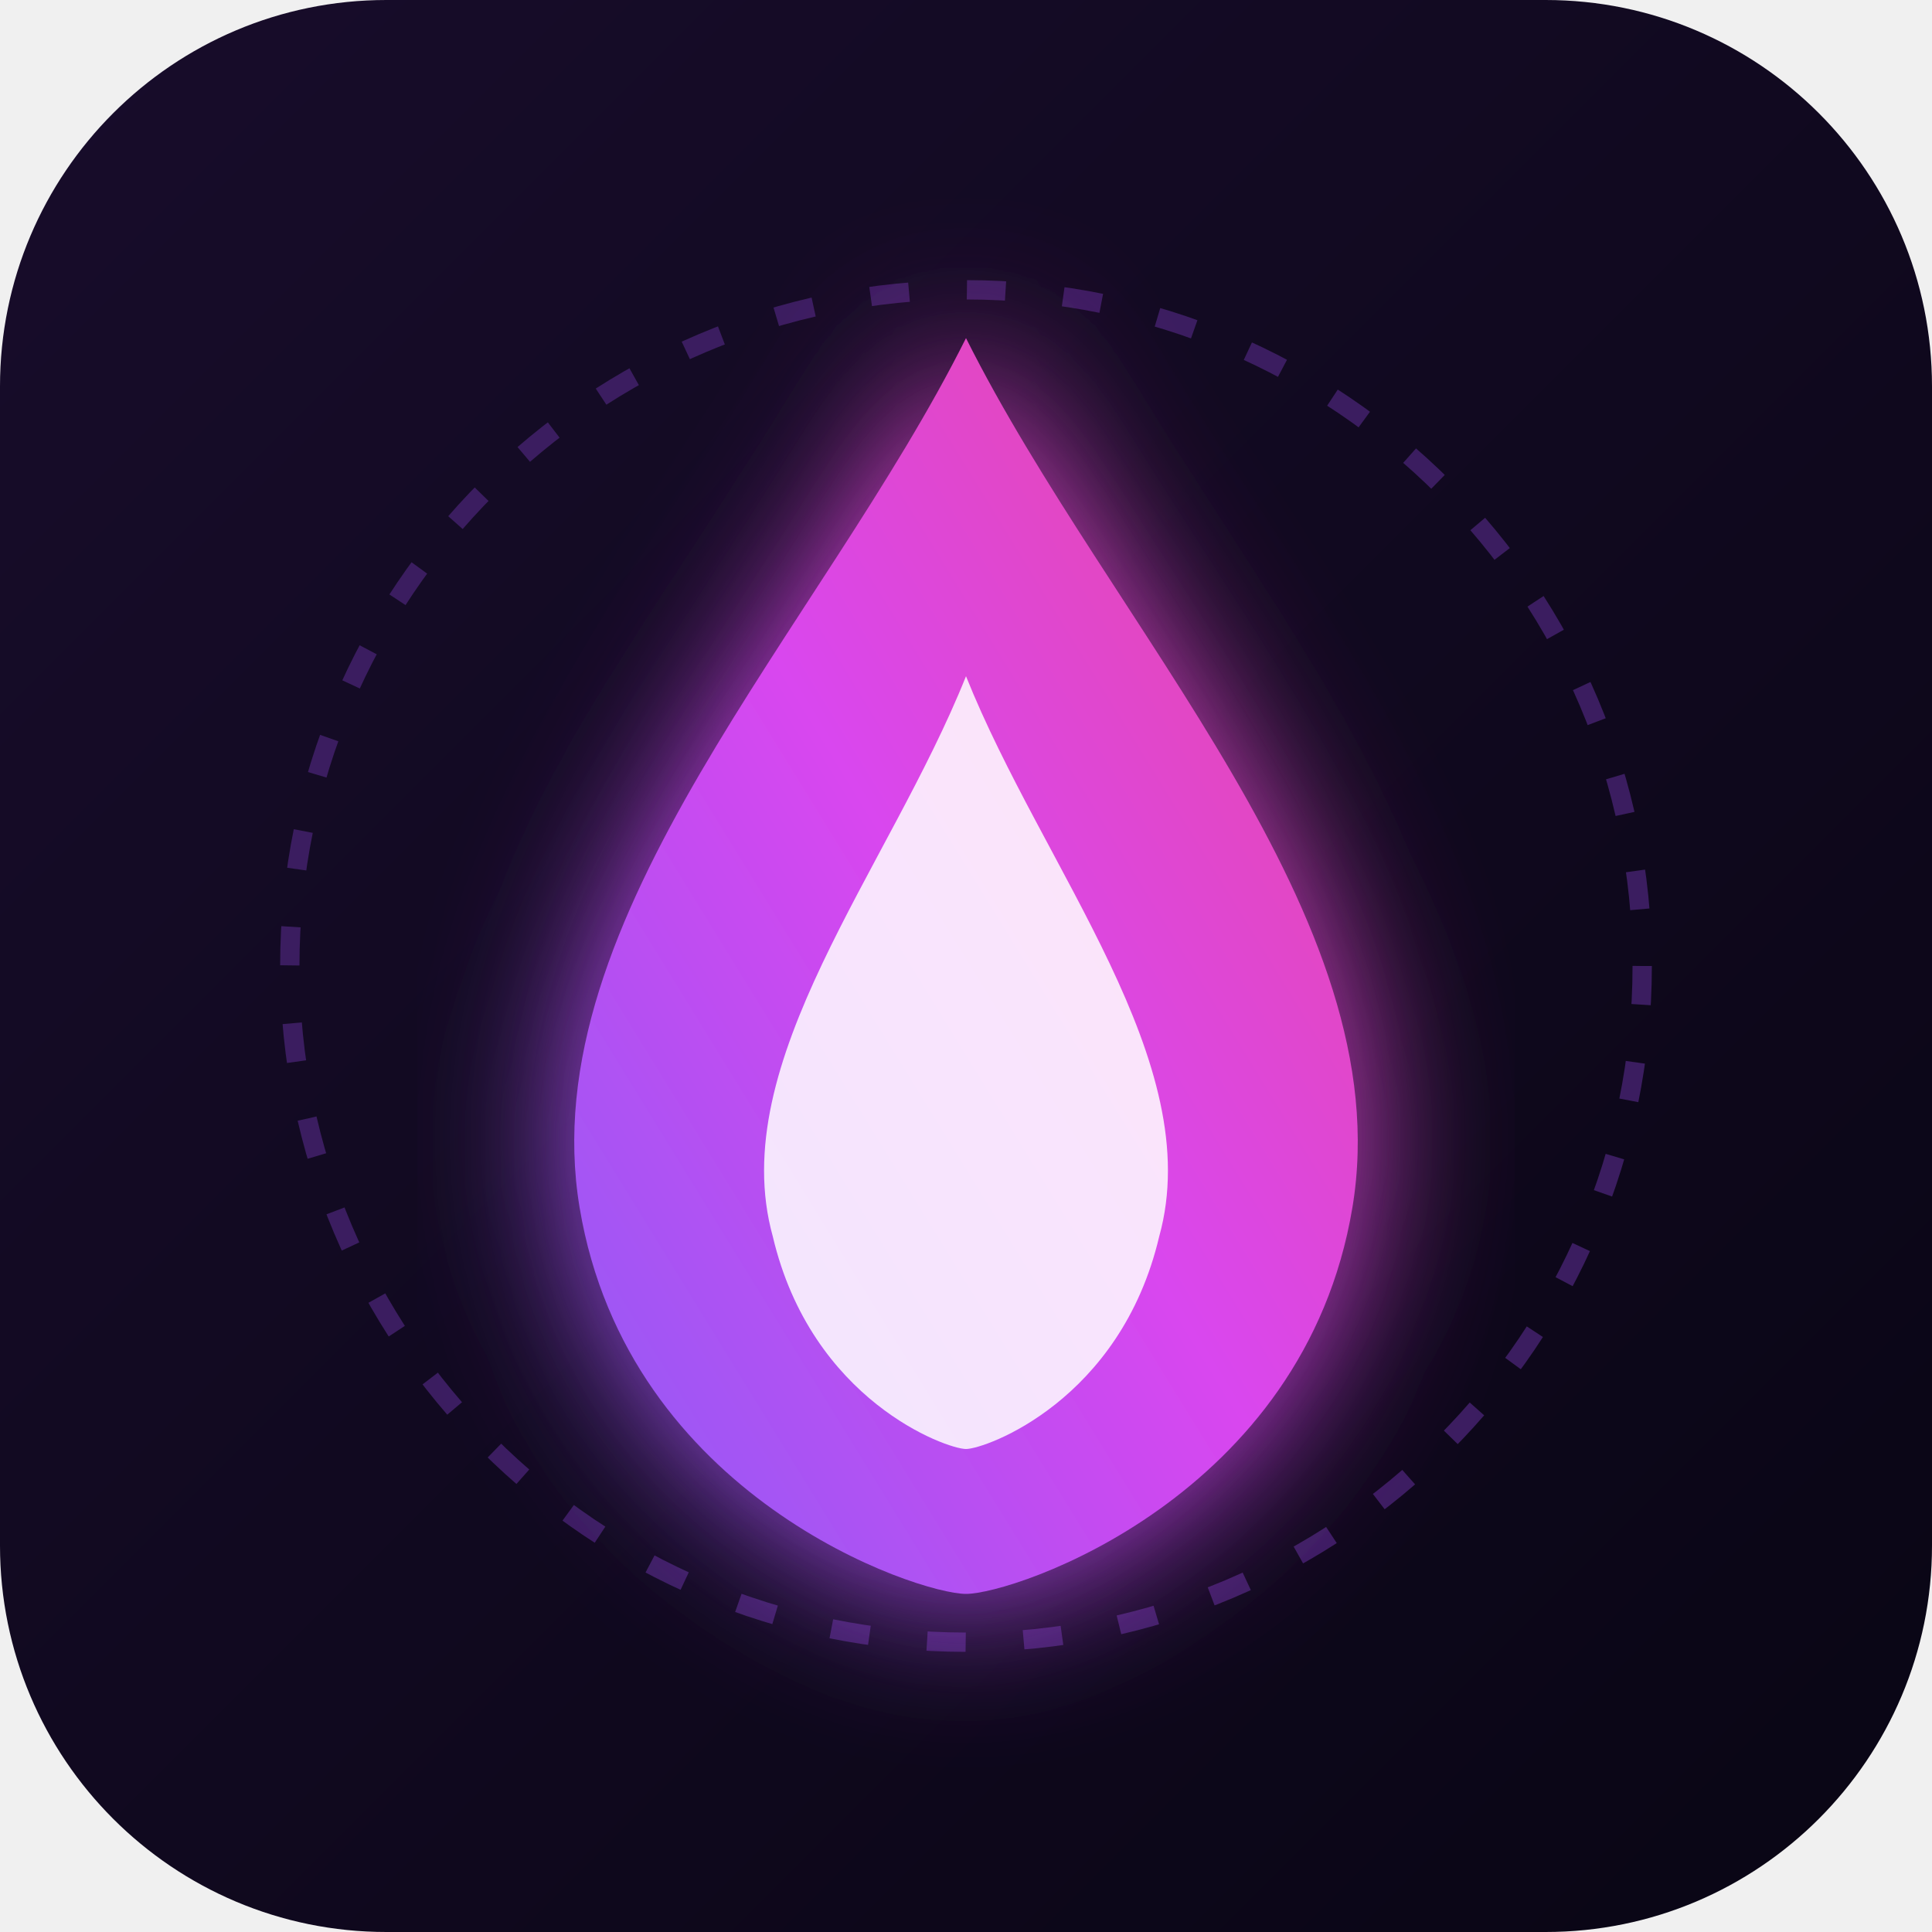
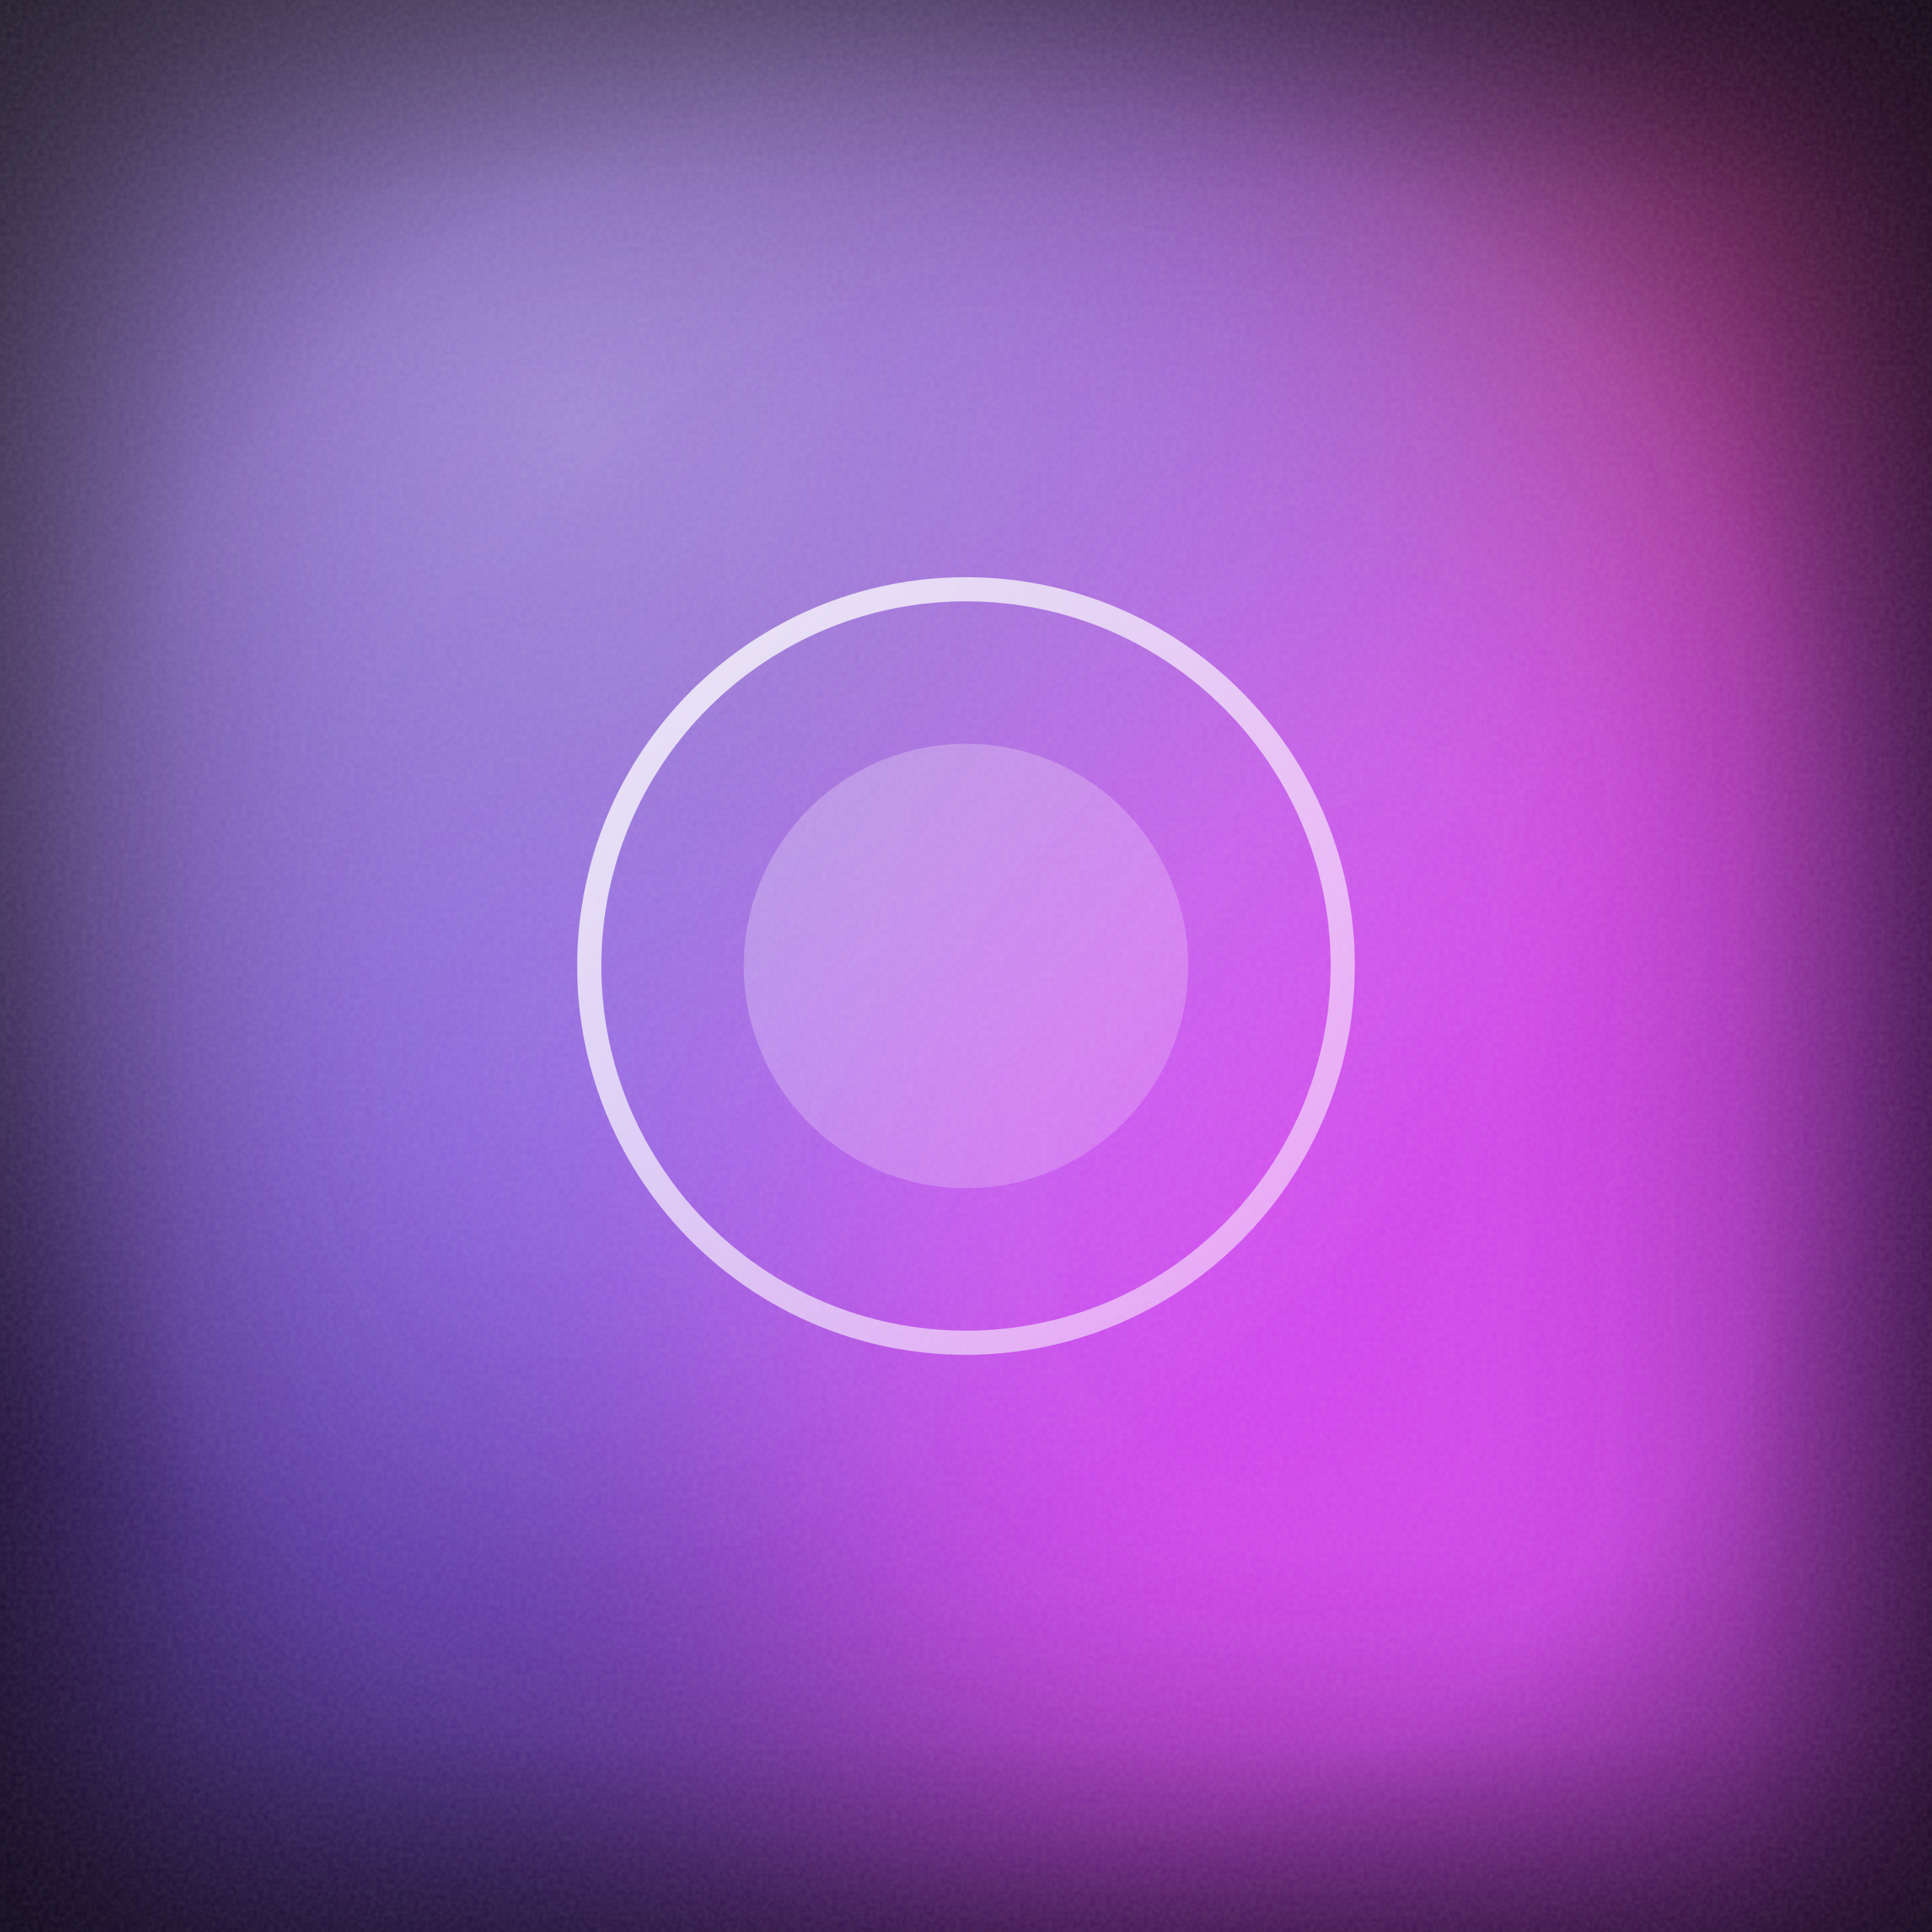
- <svg xmlns="http://www.w3.org/2000/svg" viewBox="0 0 200 200" width="200" height="200">
+ <svg xmlns="http://www.w3.org/2000/svg" viewBox="0 0 400 400" width="400" height="400">
  <defs>
-     <linearGradient id="bg" x1="0%" y1="0%" x2="100%" y2="100%">
-       <stop offset="0%" stop-color="#180d2b" />
-       <stop offset="100%" stop-color="#090514" />
+     <filter id="blur" x="-50%" y="-50%" width="200%" height="200%">
+       <feGaussianBlur stdDeviation="60" />
+     </filter>
+     <filter id="grain" x="0" y="0" width="100%" height="100%">
+       <feTurbulence type="fractalNoise" baseFrequency="0.9" numOctaves="2" stitchTiles="stitch" />
+       <feColorMatrix values="0 0 0 0 1  0 0 0 0 1  0 0 0 0 1  0 0 0 0.09 0" />
+     </filter>
+     <linearGradient id="gloss" gradientUnits="userSpaceOnUse" x1="100" y1="100" x2="300" y2="300">
+       <stop offset="0" stop-color="#ffffff" stop-opacity="0.95" />
+       <stop offset="1" stop-color="#ffffff" stop-opacity="0.45" />
    </linearGradient>
-     <linearGradient id="flame" x1="0%" y1="100%" x2="100%" y2="0%">
-       <stop offset="0%" stop-color="#8b5cf6" />
-       <stop offset="50%" stop-color="#d946ef" />
-       <stop offset="100%" stop-color="#ec4899" />
-     </linearGradient>
-     <filter id="glow" x="-20%" y="-20%" width="140%" height="140%">
-       <feGaussianBlur stdDeviation="8" result="blur" />
-       <feComposite in="SourceGraphic" in2="blur" operator="over" />
-     </filter>
+     <radialGradient id="sheen" cx="30%" cy="22%" r="60%">
+       <stop offset="0" stop-color="#ffffff" stop-opacity="0.35" />
+       <stop offset="1" stop-color="#ffffff" stop-opacity="0" />
+     </radialGradient>
+     <radialGradient id="vignette" cx="50%" cy="50%" r="75%">
+       <stop offset="0.6" stop-color="#000" stop-opacity="0" />
+       <stop offset="1" stop-color="#000" stop-opacity="0.45" />
+     </radialGradient>
  </defs>
-   <rect width="200" height="200" rx="40" fill="url(#bg)" />
-   <circle cx="100" cy="100" r="70" fill="none" stroke="#3b1d60" stroke-width="2" stroke-dasharray="4 6" />
-   <path d="M100 35 C115 65 145 95 140 125 C135 155 105 165 100 165 C95 165 65 155 60 125 C55 95 85 65 100 35 Z" fill="url(#flame)" filter="url(#glow)" />
-   <path d="M100 70 C108 90 125 110 120 128 C116 145 102 150 100 150 C98 150 84 145 80 128 C75 110 92 90 100 70 Z" fill="#ffffff" opacity="0.85" />
+   <rect width="400" height="400" fill="#12061f" />
+   <g filter="url(#blur)">
+     <circle cx="161" cy="343" r="179" fill="#8b5cf6" opacity="0.60" />
+     <circle cx="349" cy="282" r="190" fill="#d946ef" opacity="0.75" />
+     <circle cx="350" cy="46" r="170" fill="#ec4899" opacity="0.64" />
+     <circle cx="159" cy="138" r="170" fill="#8b5cf6" opacity="0.74" />
+     <circle cx="321" cy="283" r="160" fill="#d946ef" opacity="0.77" />
+   </g>
+   <rect width="400" height="400" fill="url(#sheen)" />
+   <g opacity="0.9">
+     <circle cx="200" cy="200" r="78" fill="none" stroke="url(#gloss)" stroke-width="5" stroke-linecap="round" stroke-linejoin="round" />
+     <circle cx="200" cy="200" r="46" fill="url(#gloss)" opacity="0.35" />
+   </g>
+   <rect width="400" height="400" fill="url(#vignette)" />
+   <rect width="400" height="400" filter="url(#grain)" />
</svg>
